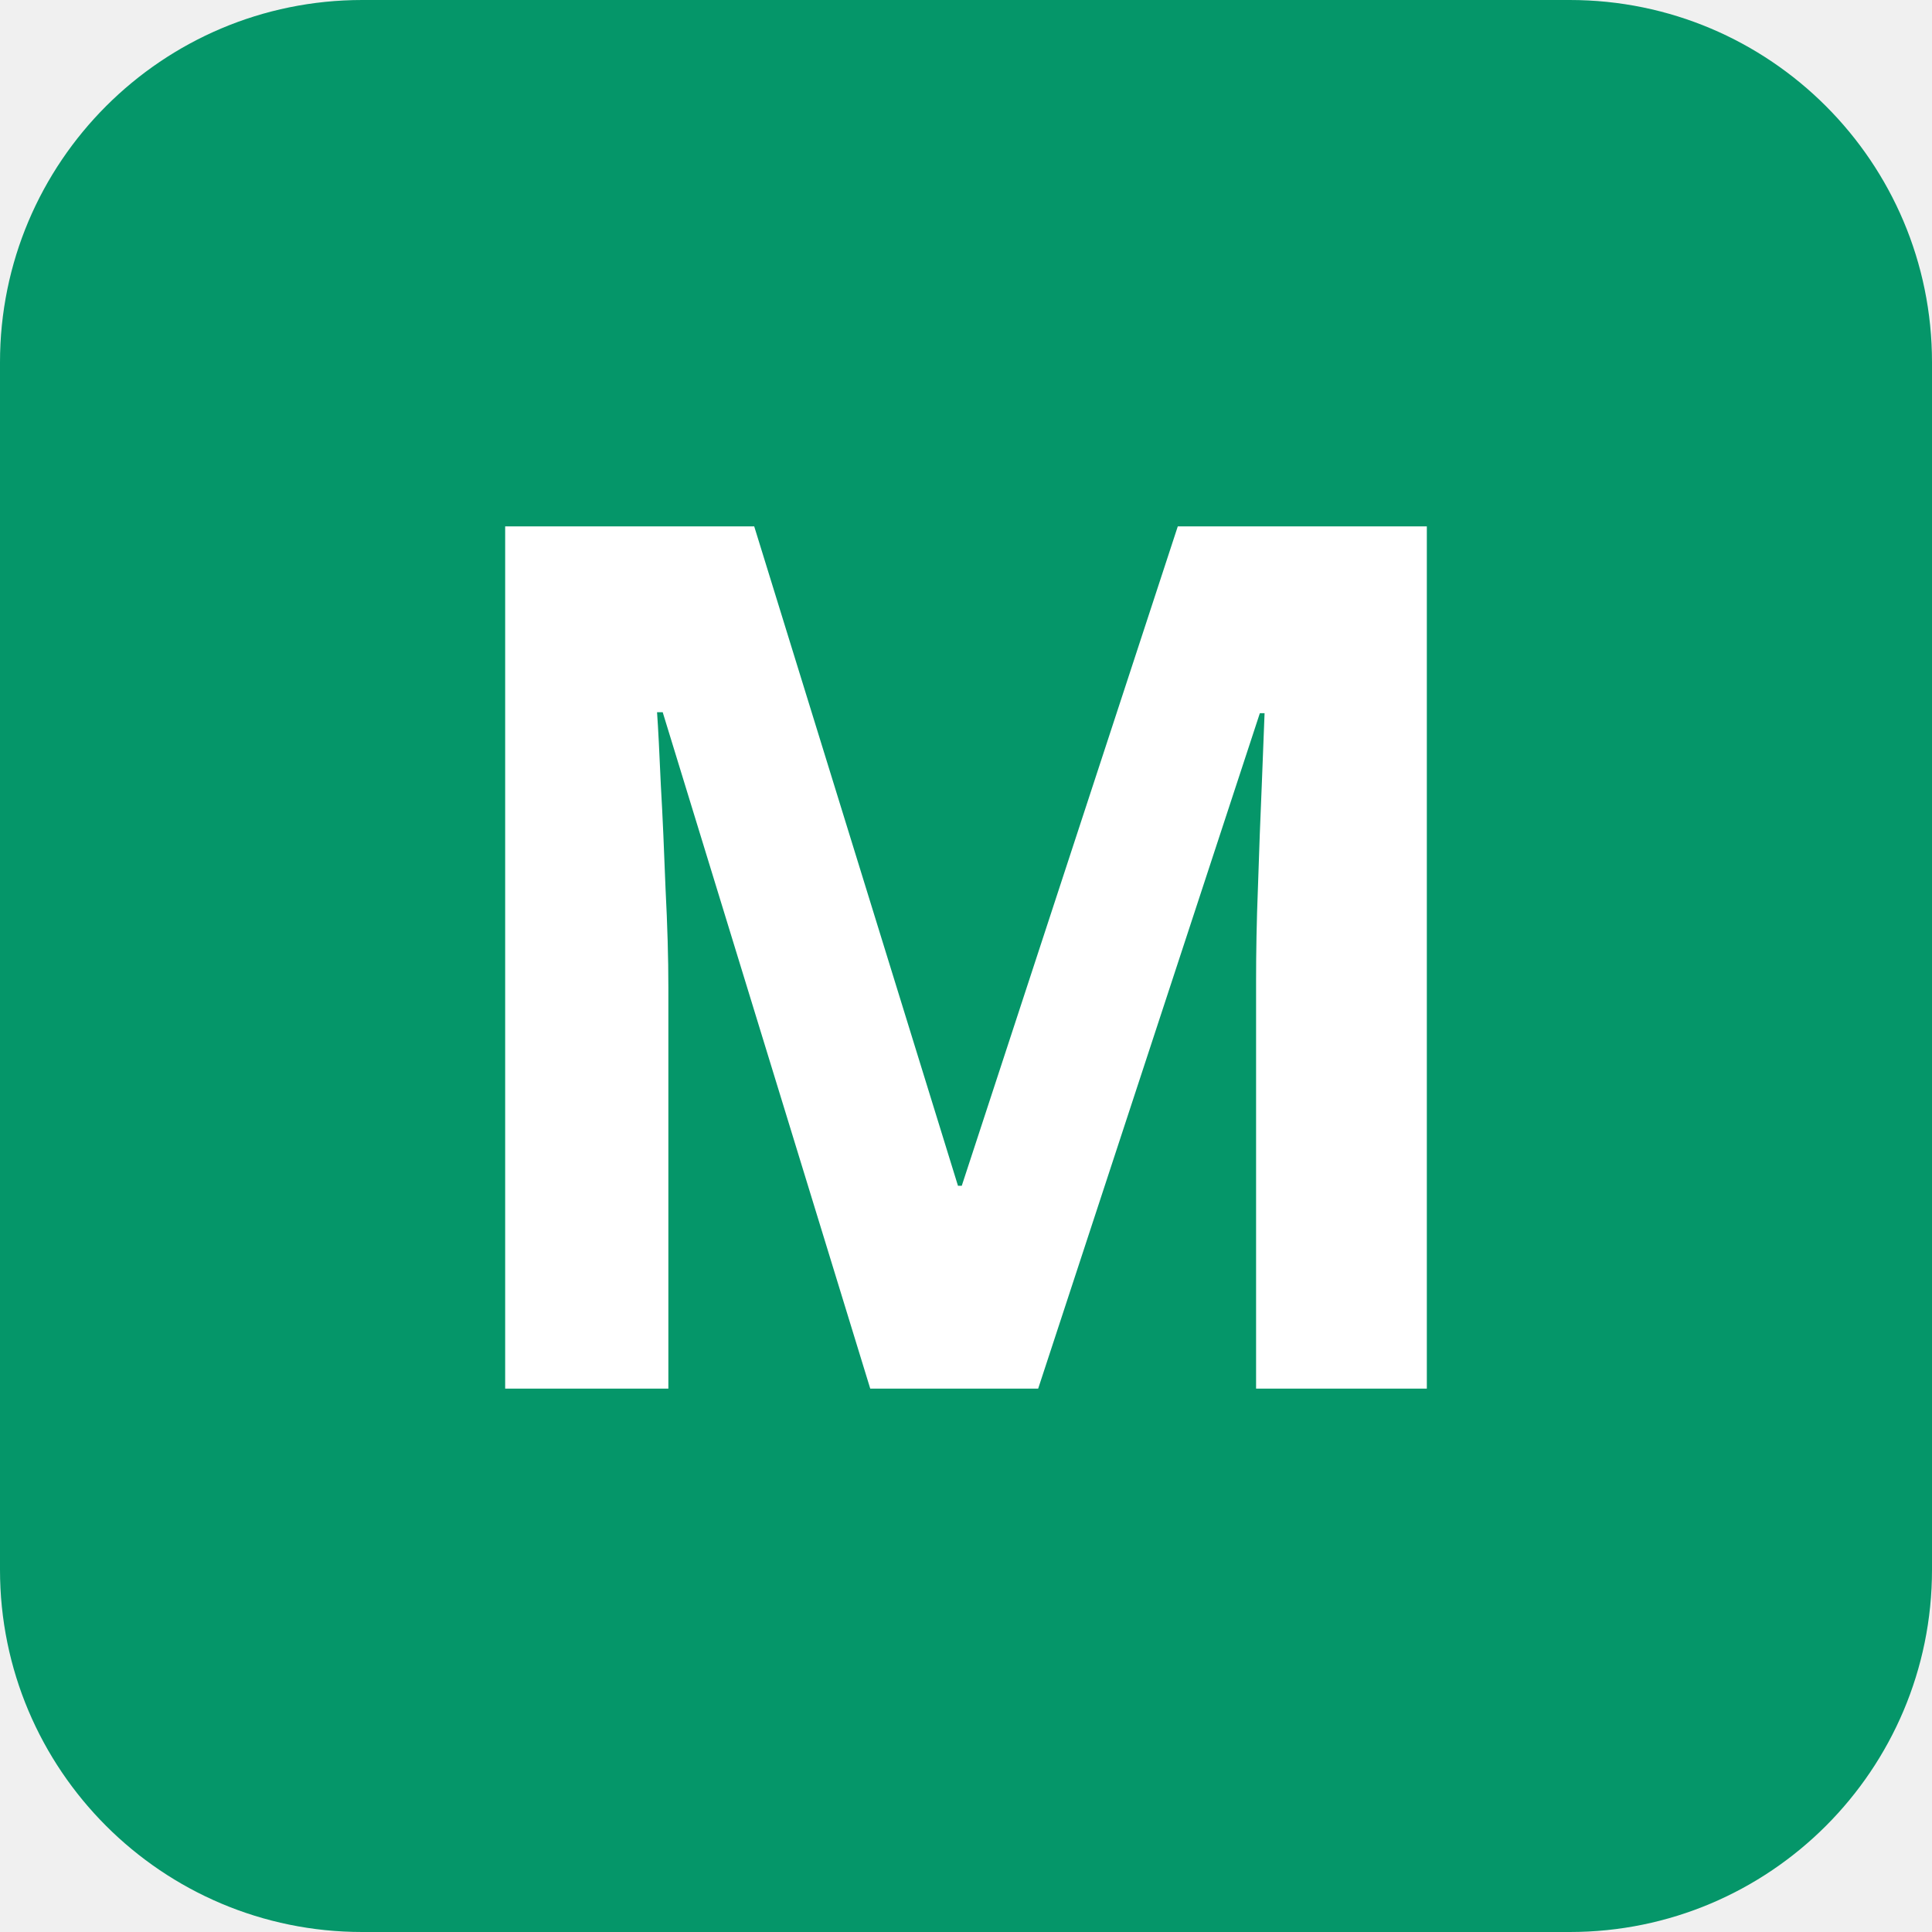
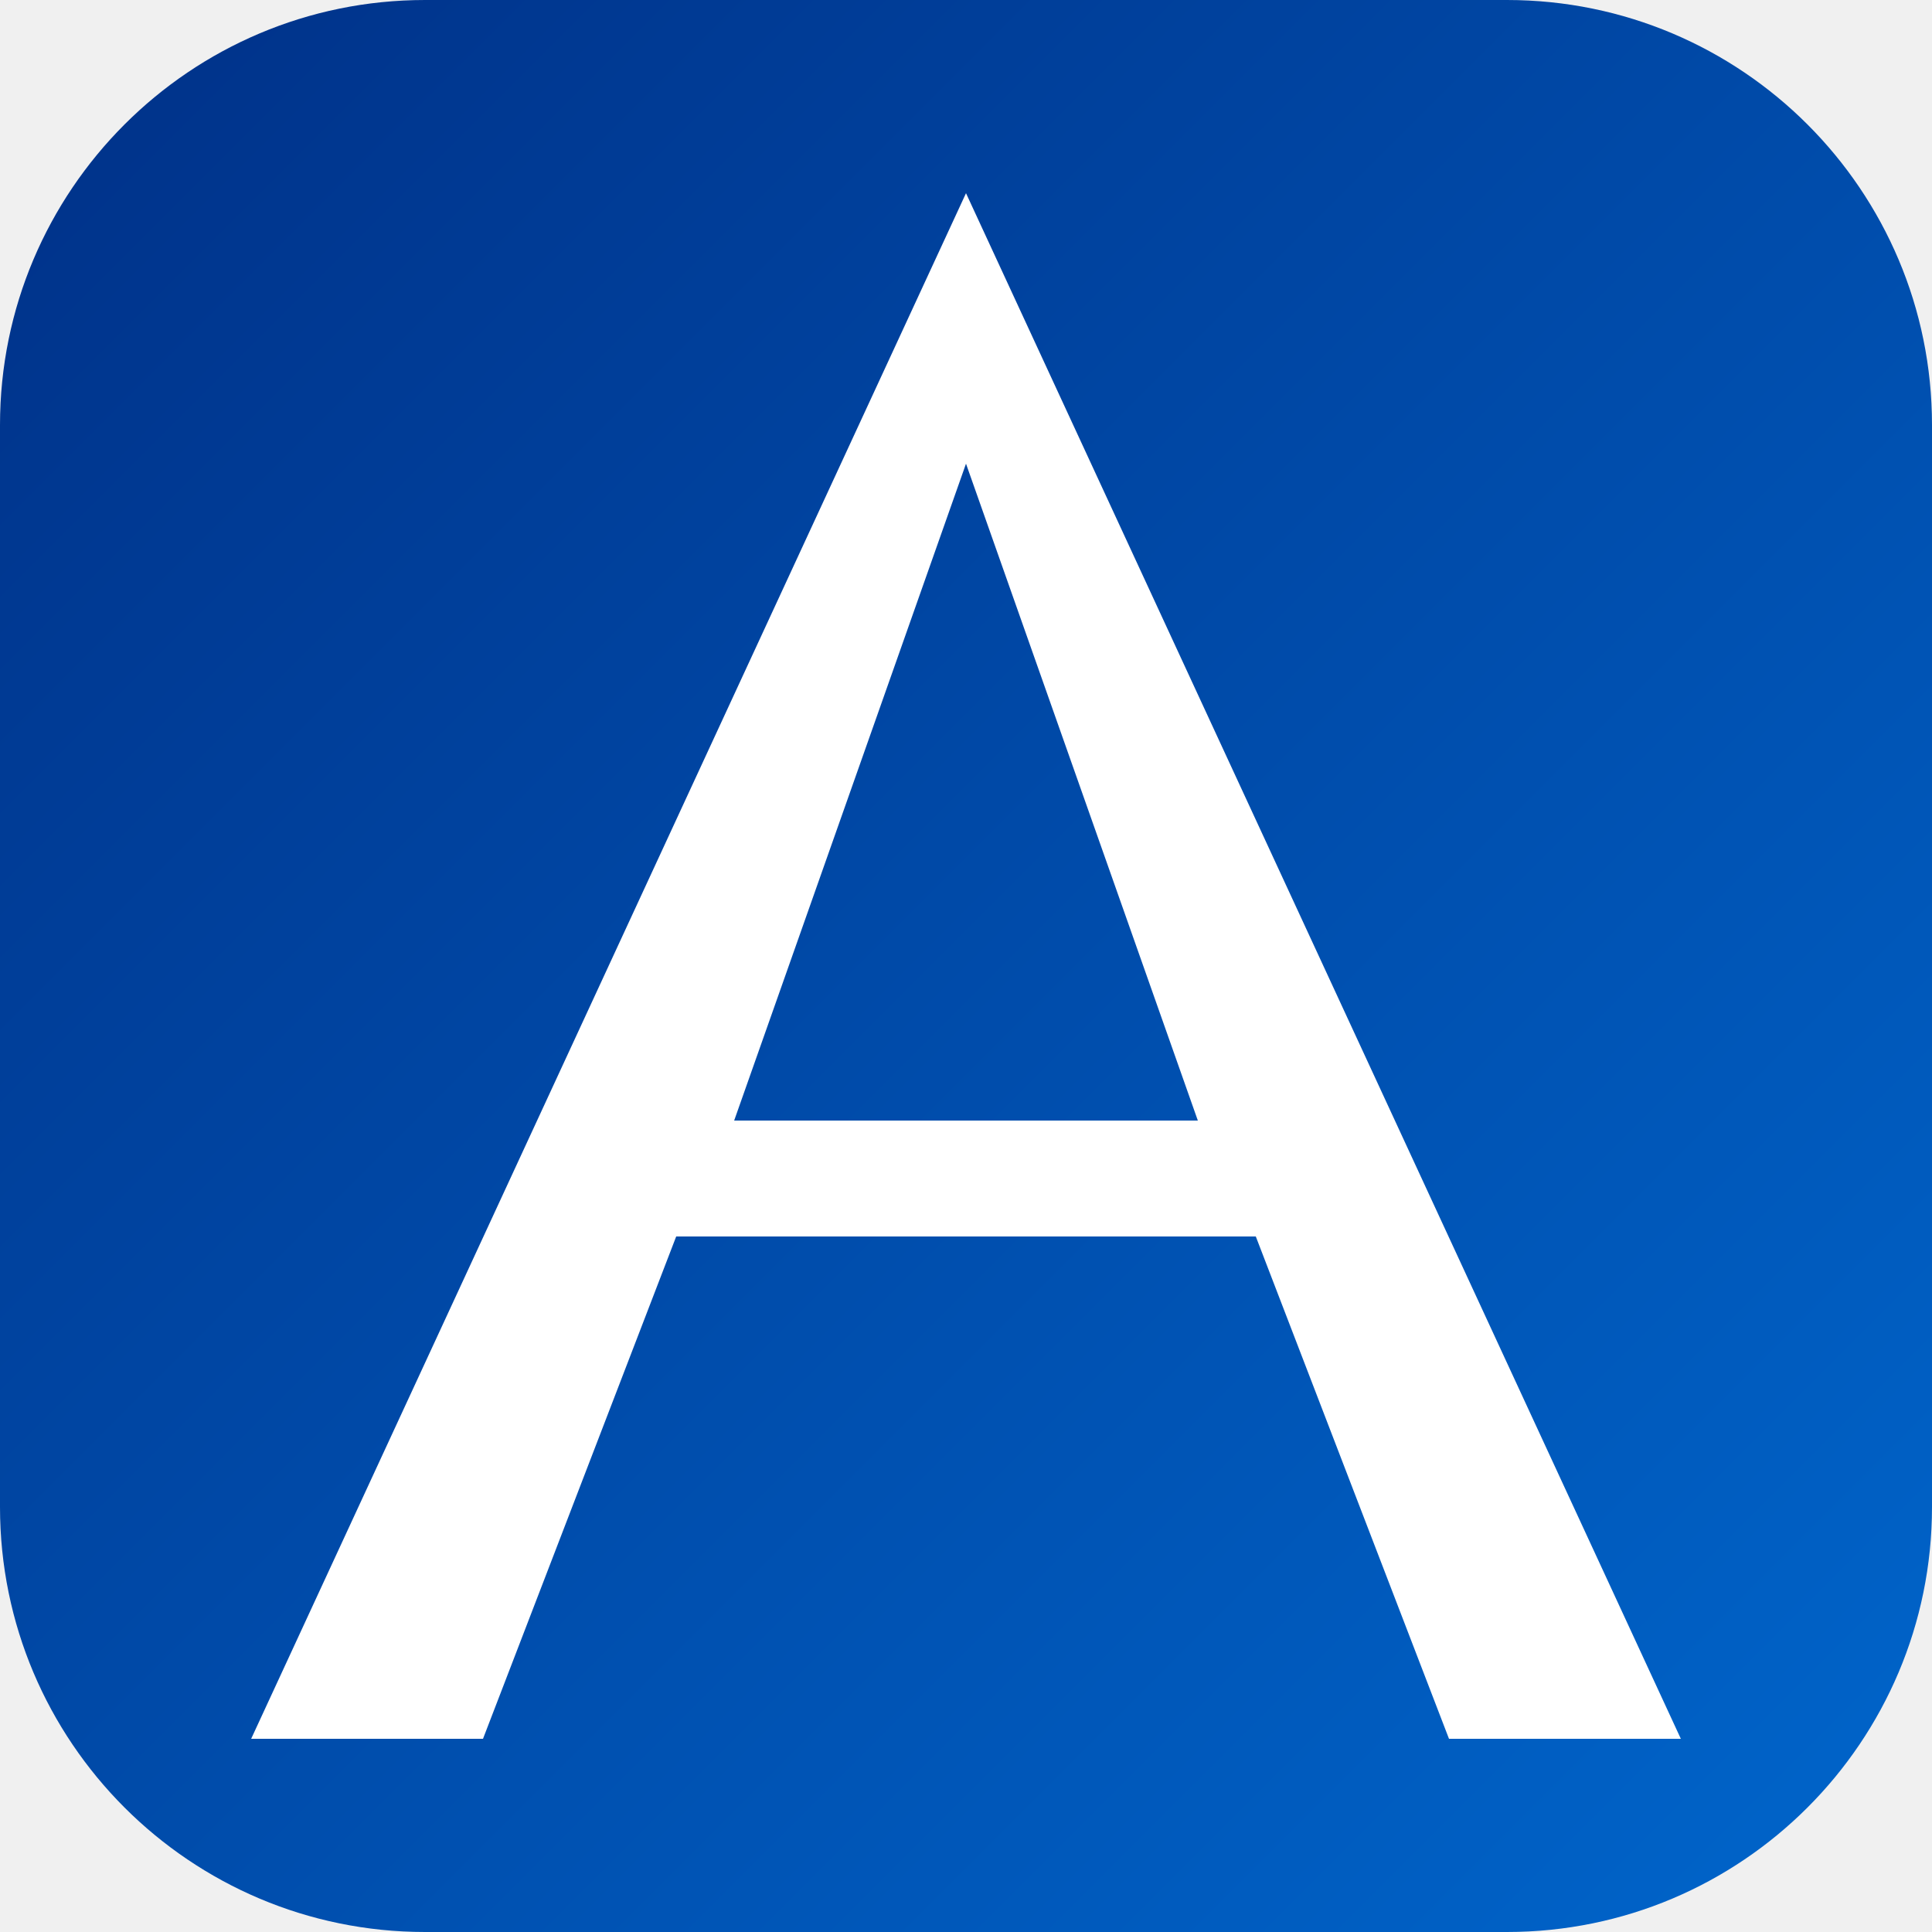
- <svg xmlns="http://www.w3.org/2000/svg" viewBox="0 0 32 32">
-   <rect width="32" height="32" rx="6" fill="#059669" />
-   <text x="16" y="23" font-family="system-ui,sans-serif" font-size="20" font-weight="bold" fill="white" text-anchor="middle">M</text>
+ <svg xmlns="http://www.w3.org/2000/svg" viewBox="0 0 100 100">
+   <defs>
+     <linearGradient id="bg" x1="0" y1="0" x2="1" y2="1">
+       <stop offset="0%" stop-color="#003087" />
+       <stop offset="100%" stop-color="#0066cc" />
+     </linearGradient>
+   </defs>
+   <rect width="100" height="100" rx="22" fill="url(#bg)" />
+   <path fill-rule="evenodd" d="M 50 10 L 87 90 L 75 90 L 65 64 L 35 64 L 25 90 L 13 90 Z        M 50 24 L 62 58 L 38 58 Z" fill="white" />
</svg>
